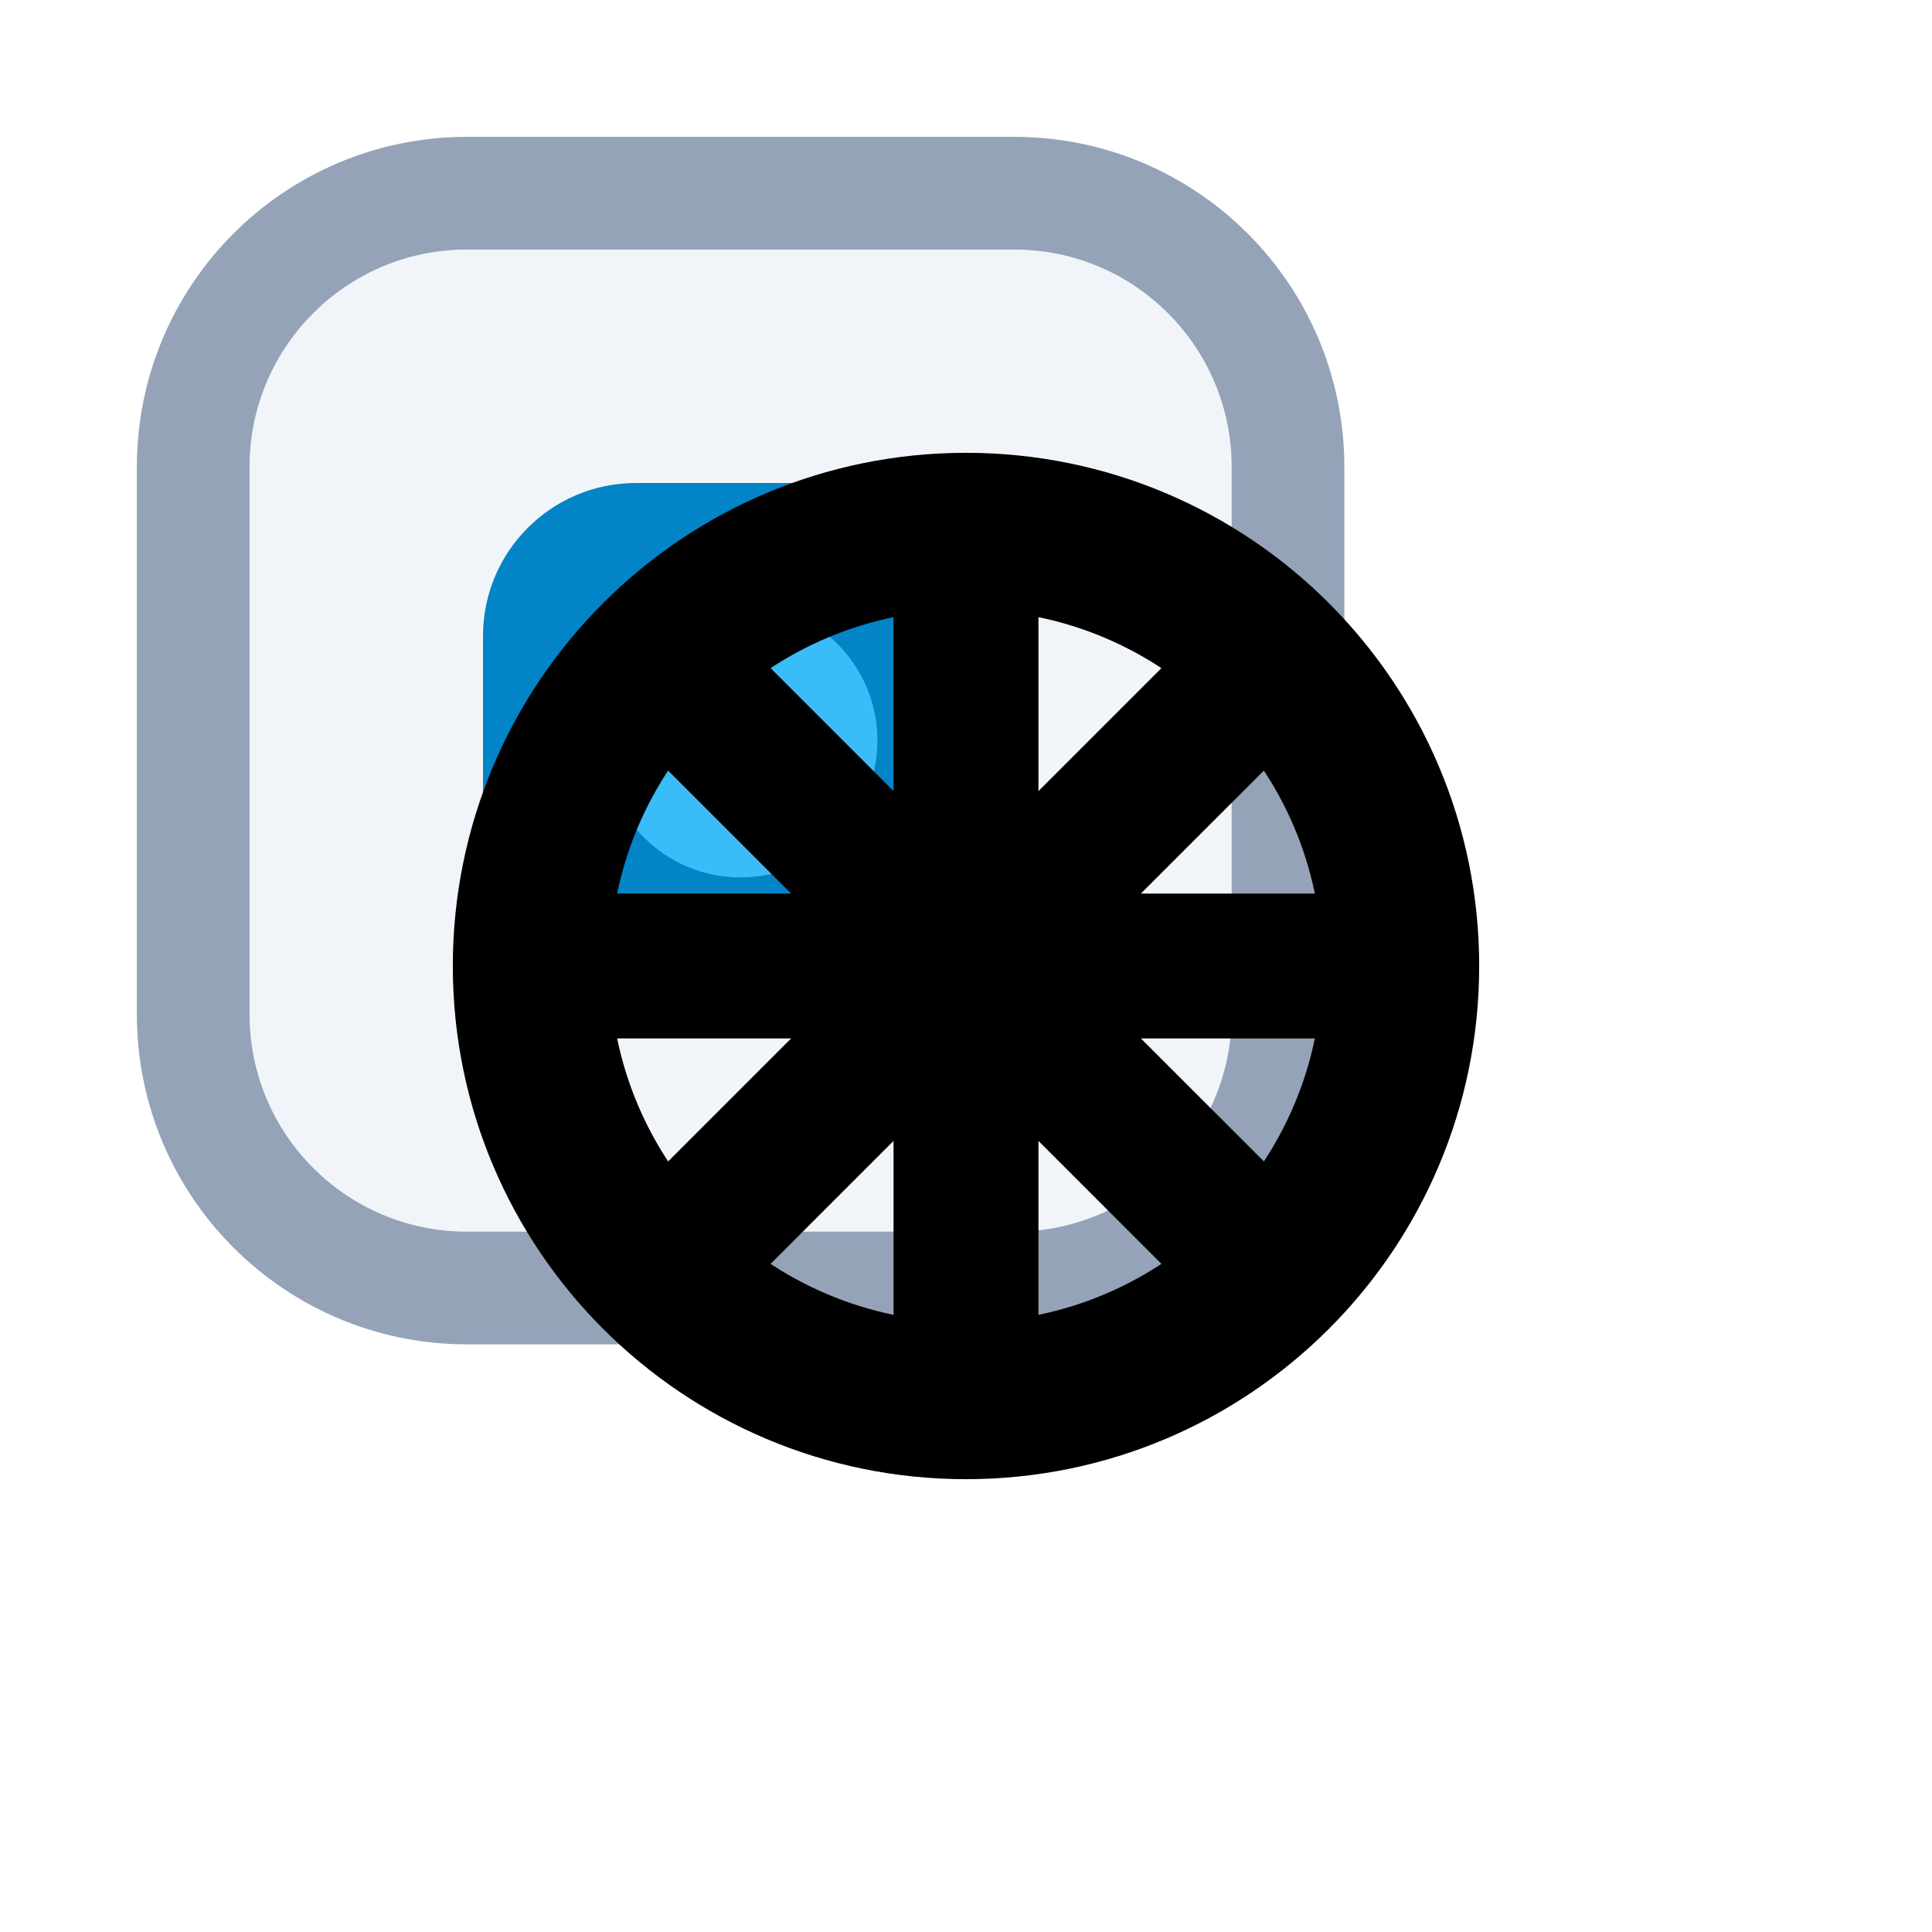
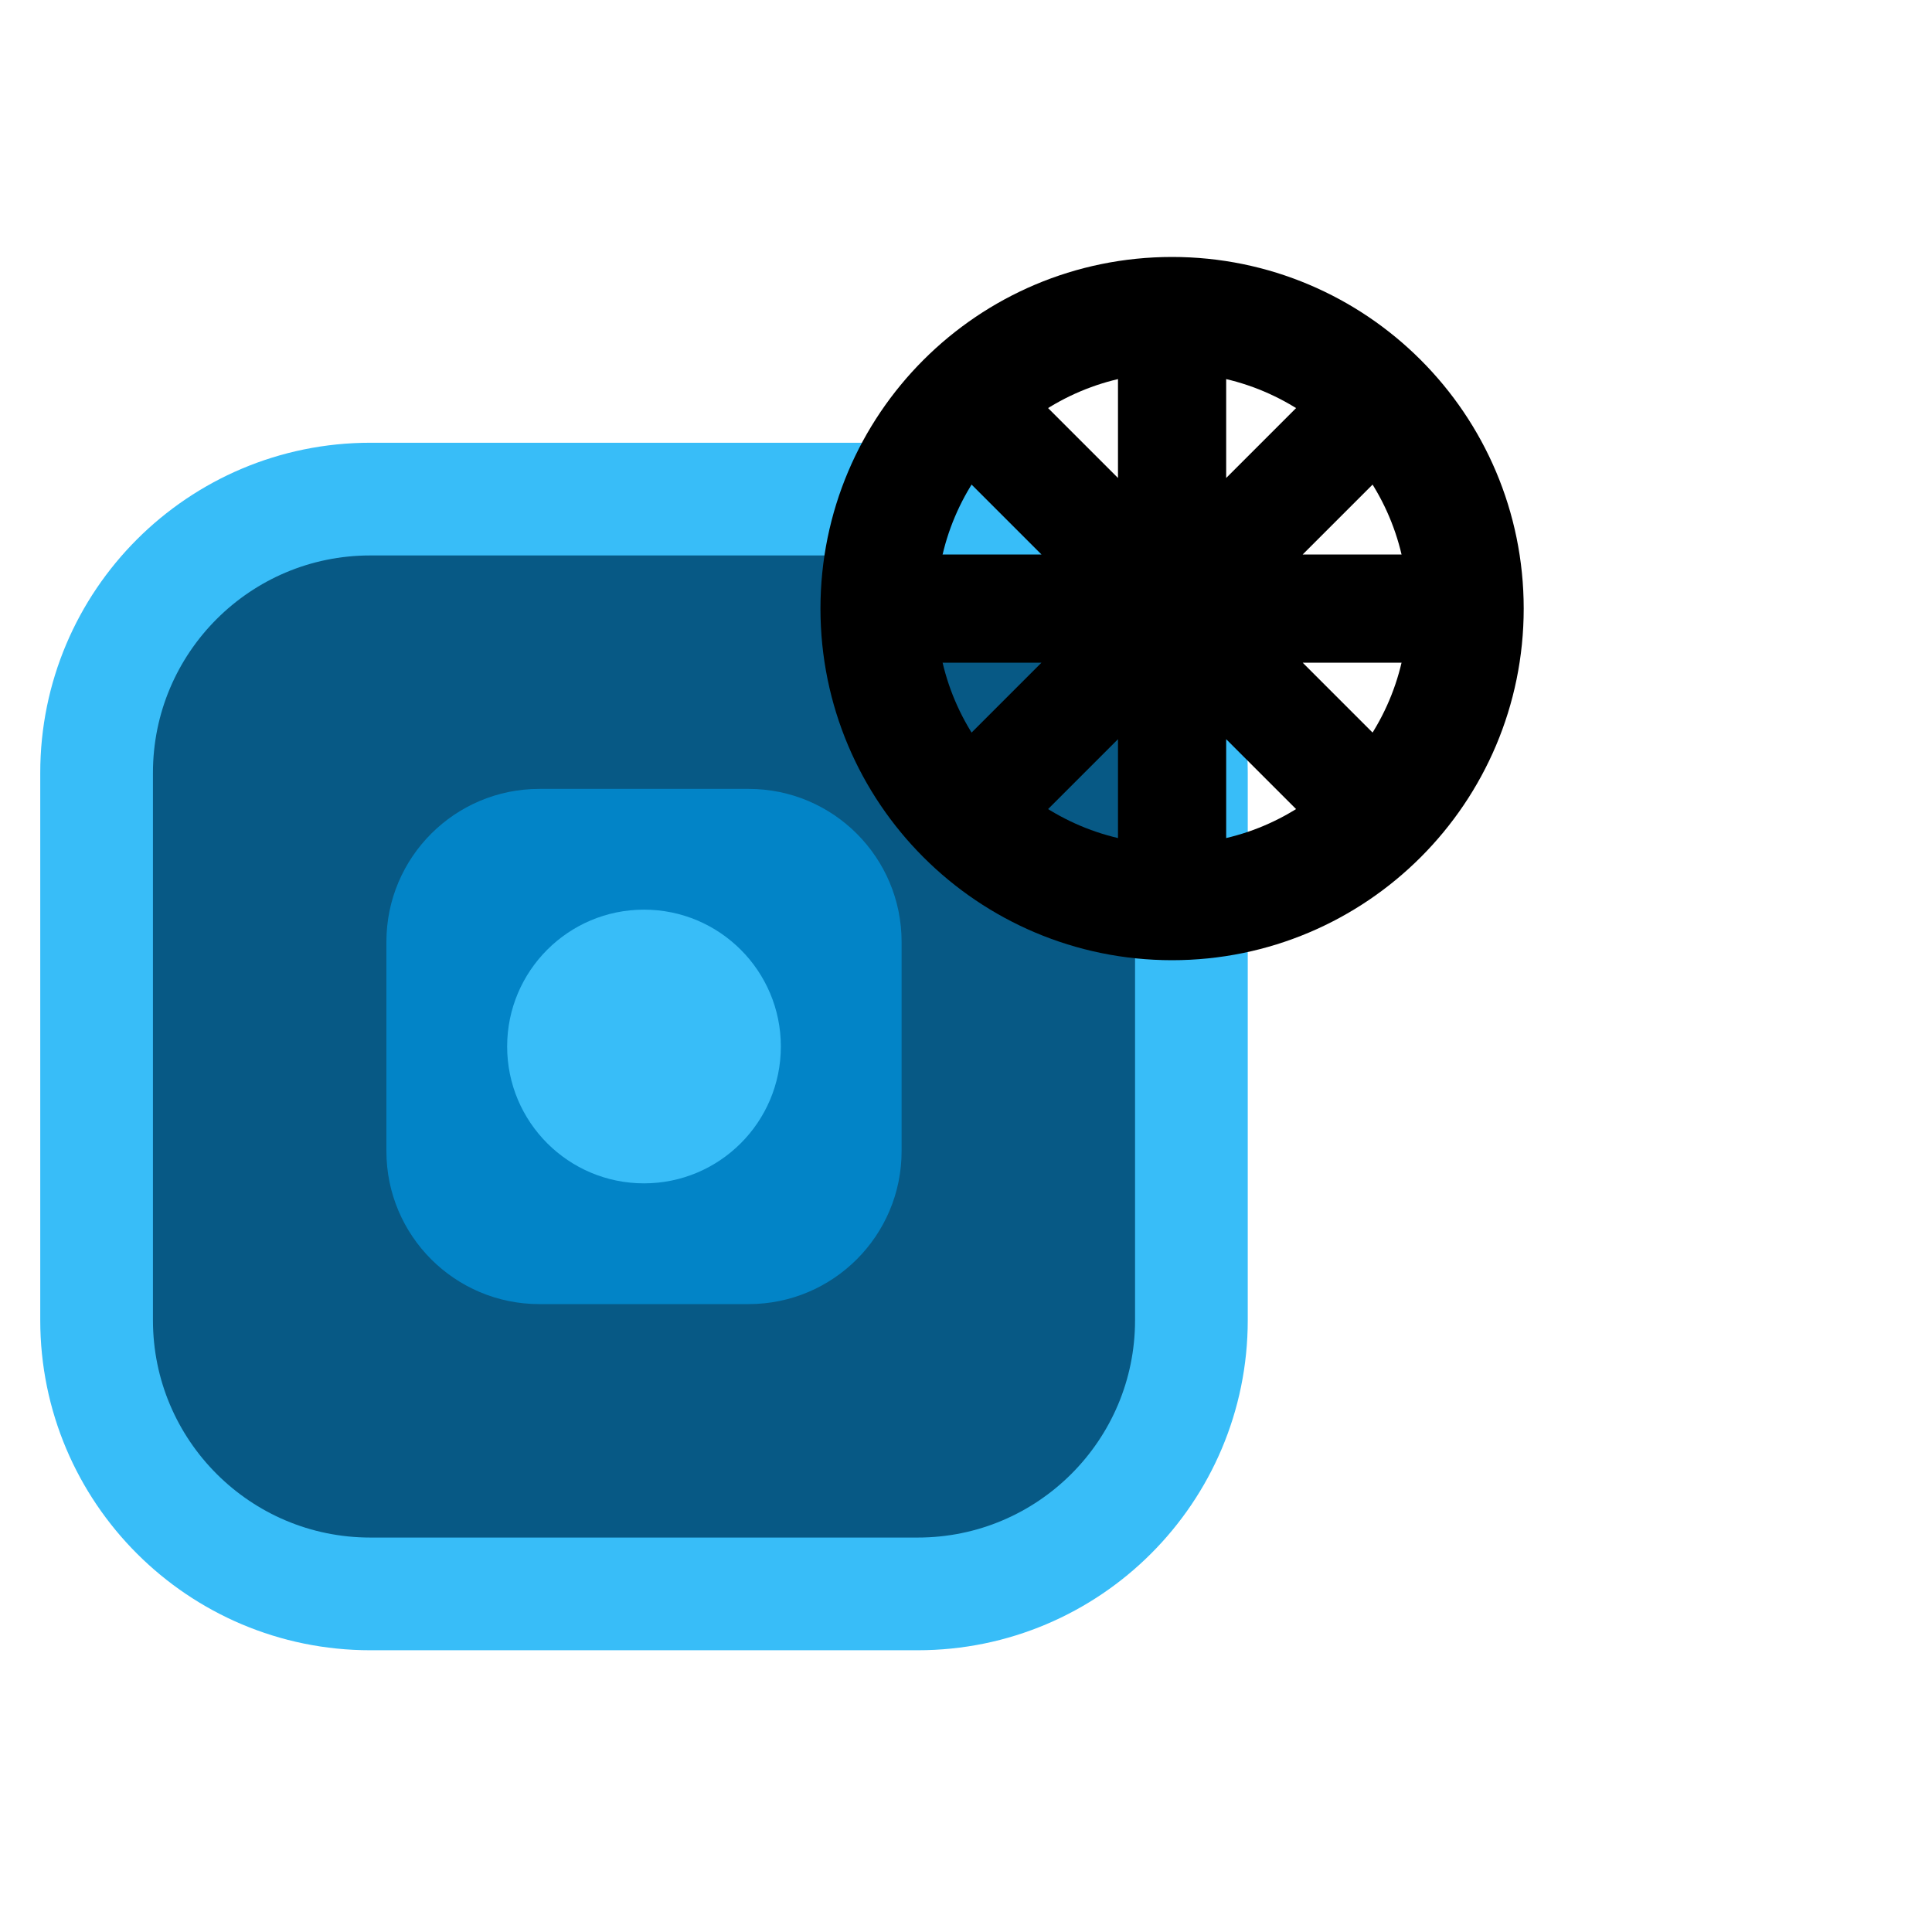
<svg xmlns="http://www.w3.org/2000/svg" viewBox="0 0 24 24" width="24" height="24">
-   <rect x="2.4" y="2.4" width="13.6" height="13.6" rx="3.4" fill="#f1f5f9" stroke="#94a3b8" stroke-width="1.4" />
-   <rect x="6" y="6" width="6.4" height="6.4" rx="1.9" fill="#0284c7" />
-   <circle cx="9.2" cy="9.2" r="1.7" fill="#38bdf8" />
-   <g transform="translate(12 12) scale(0.75) translate(-12 -12)">
-     <circle cx="12" cy="12" r="7.2" fill="none" stroke="#000" stroke-width="2.6" />
-     <path d="M12 4.8V19.2M4.8 12h14.4M6.9 6.9l10.2 10.2M17.1 6.9 6.9 17.1" stroke="#000" stroke-width="2.4" />
+   <g transform="translate(1.2 6.2)">
+     <g transform="translate(-2.4 -2.4)">
+       <rect x="2.4" y="2.4" width="13.6" height="13.6" rx="3.4" fill="#075985" stroke="#38bdf8" stroke-width="1.4" />
+       <rect x="6" y="6" width="6.4" height="6.4" rx="1.9" fill="#0284c7" />
+       <circle cx="9.2" cy="9.2" r="1.7" fill="#38bdf8" />
+     </g>
+   </g>
+   <g transform="translate(8.8 1.8)">
+     <g transform="scale(0.48)">
+       <circle cx="12" cy="12" r="7.6" fill="none" stroke="#000" stroke-width="3" />
+       <path d="M12 4.4V19.6M4.4 12h15.2M6.6 6.6l10.8 10.8M17.4 6.6 6.6 17.4" stroke="#000" stroke-width="2.8" />
+     </g>
  </g>
</svg>
